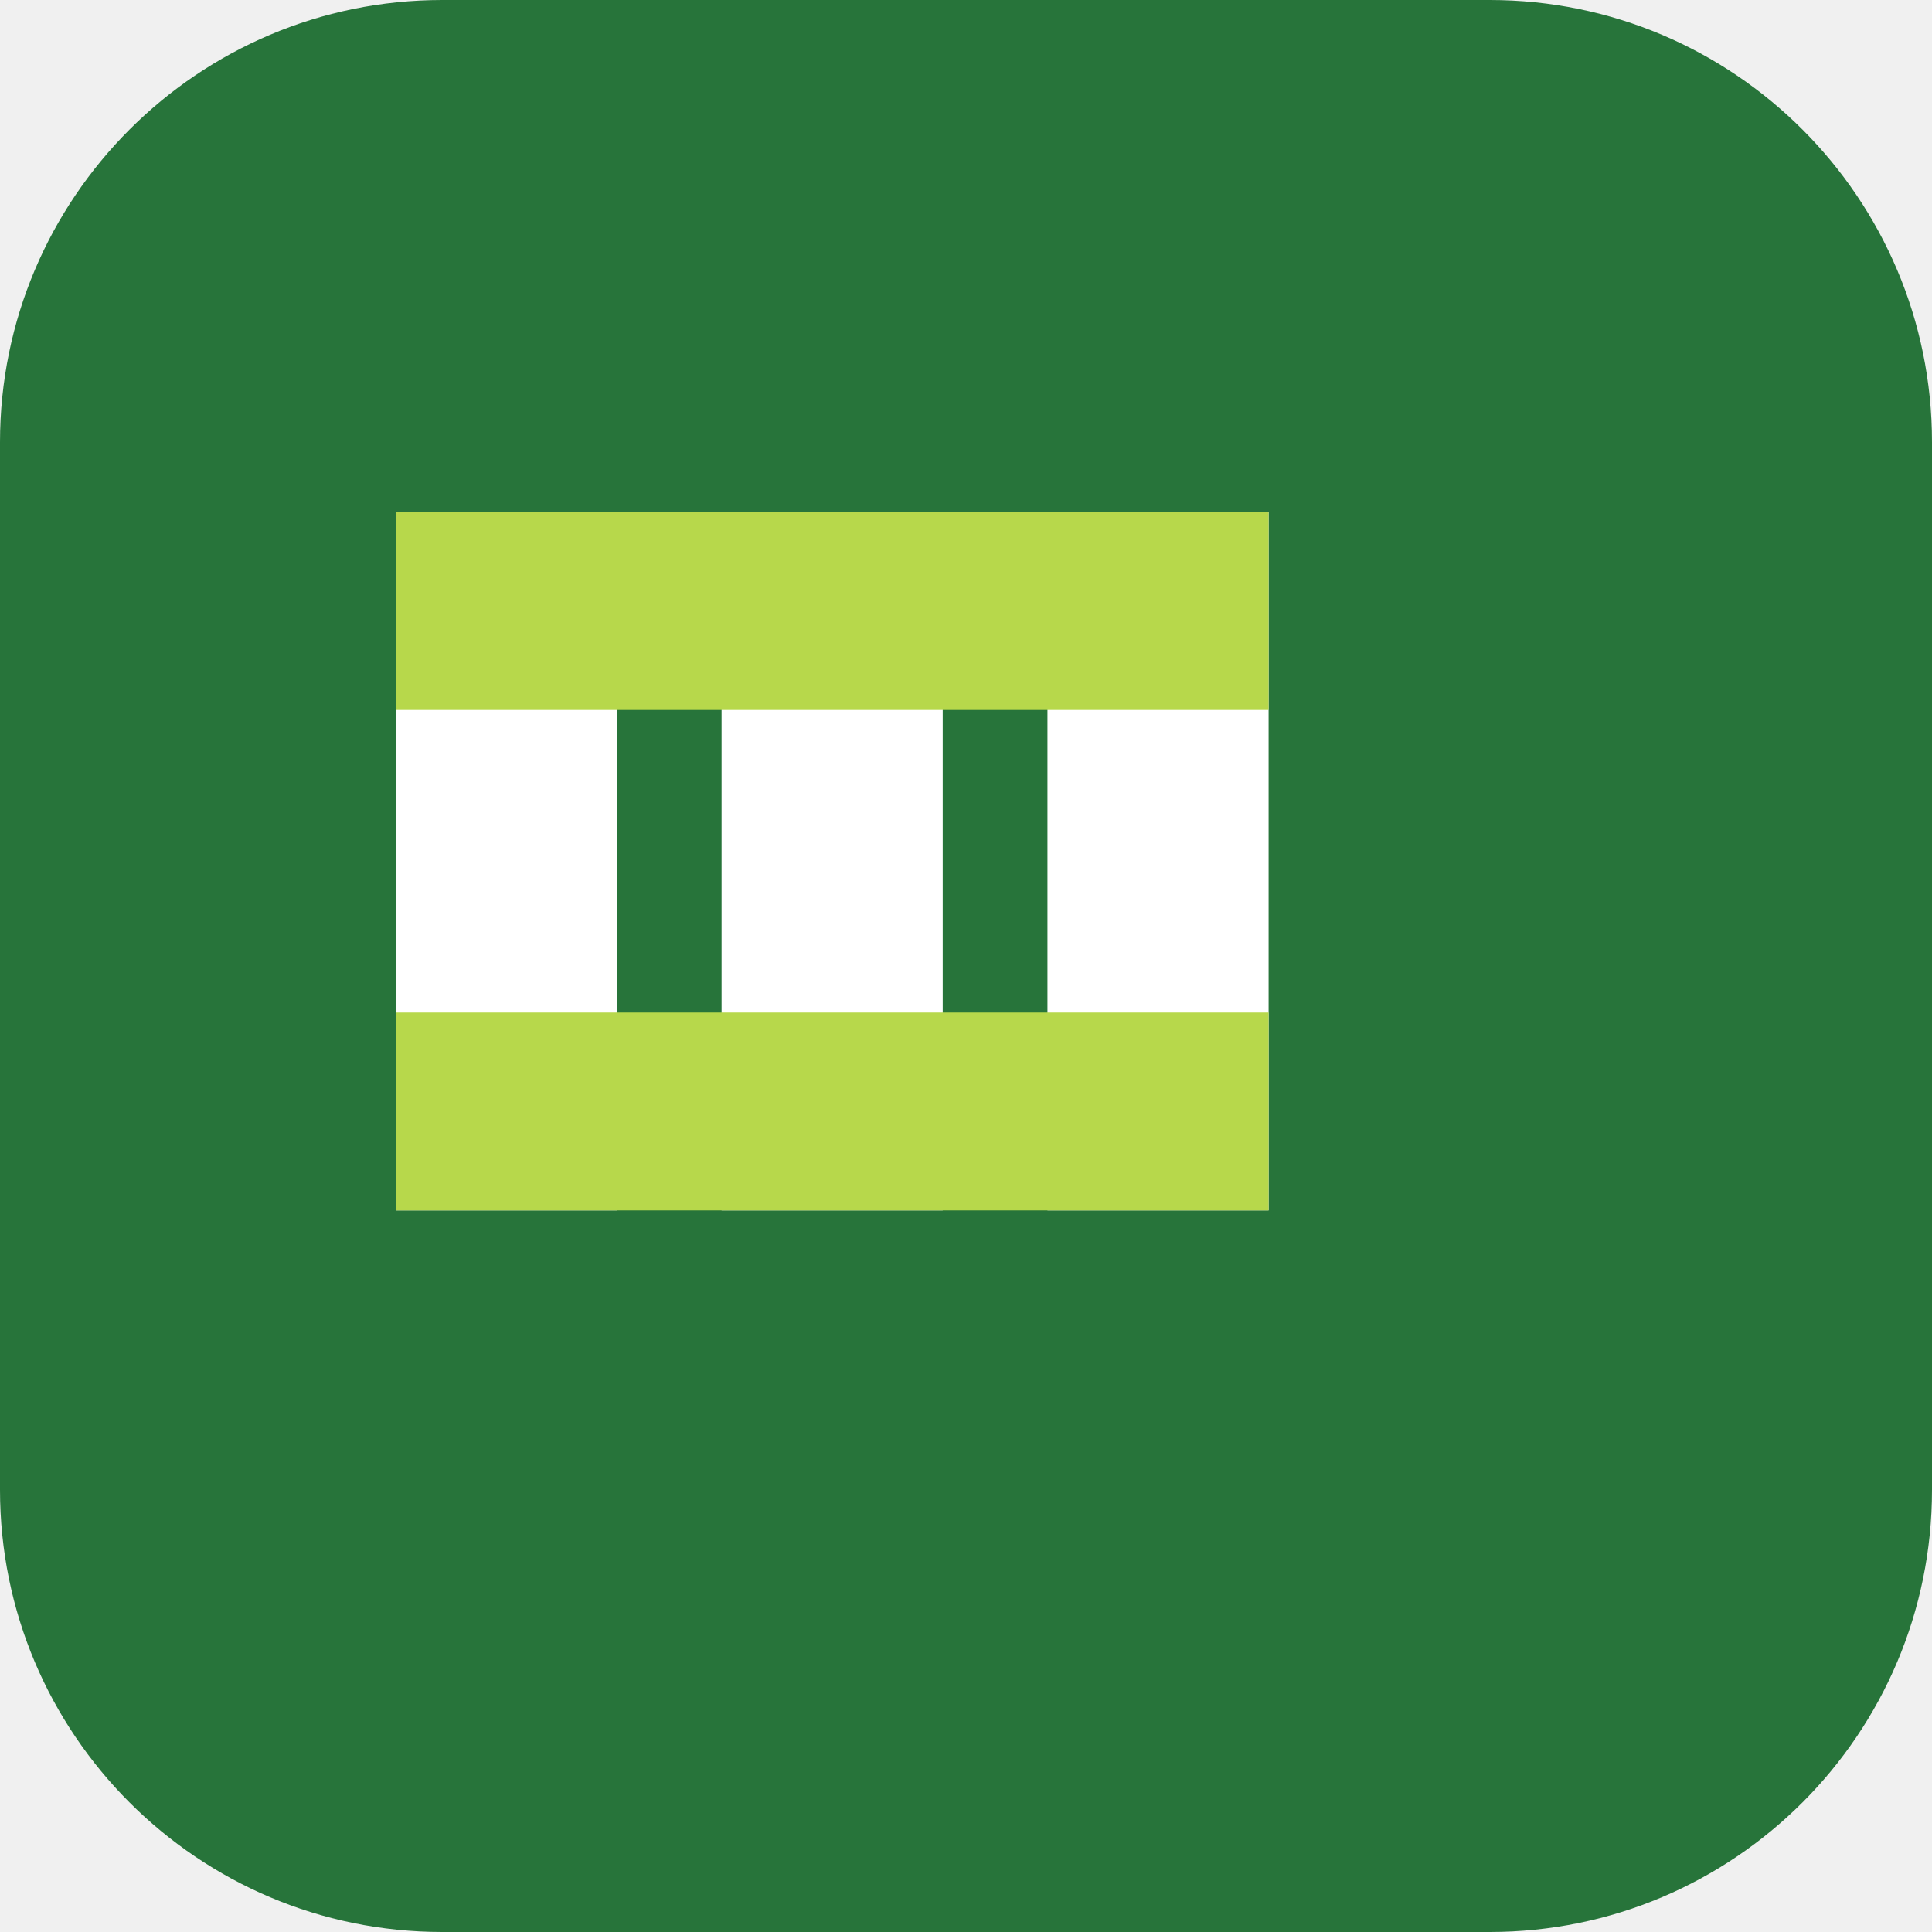
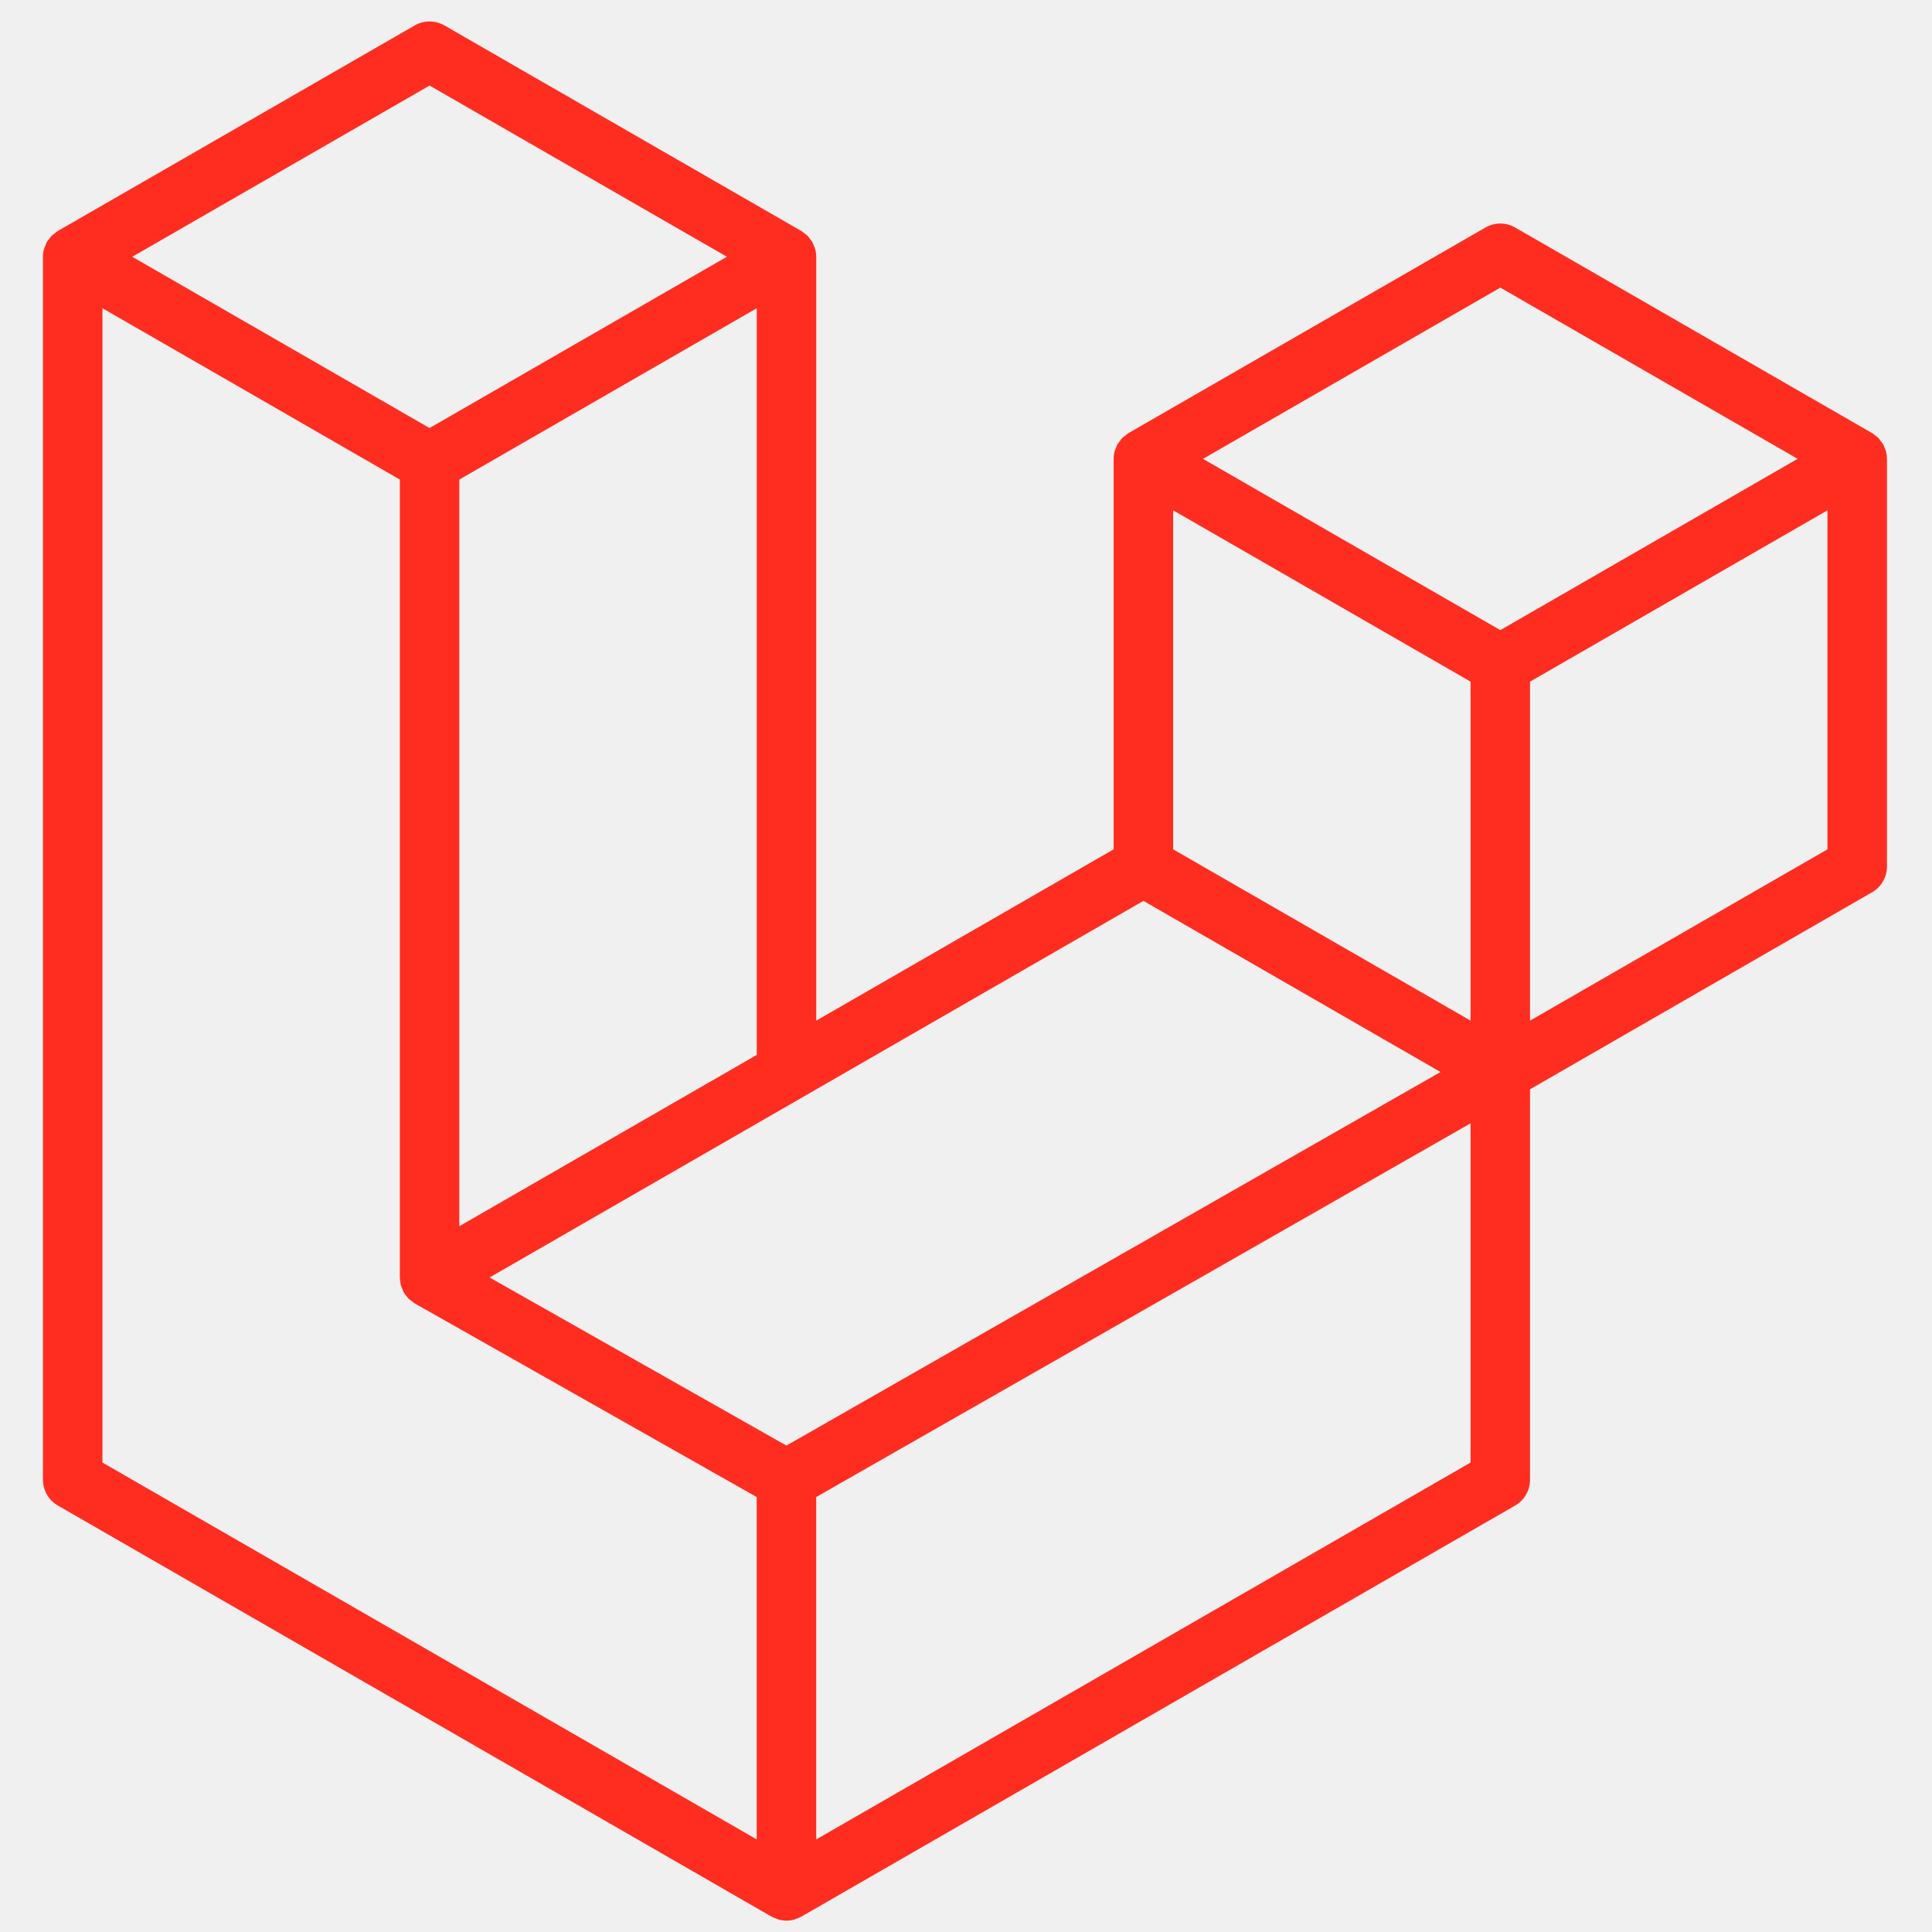
<svg xmlns="http://www.w3.org/2000/svg" width="166" height="166" viewBox="0 0 166 166" fill="none">
-   <rect width="166" height="166" rx="38" fill="#27743A" />
-   <path d="M34 44H53V104H34V44ZM62 44H81V104H62V44ZM90 44H109V104H90V44Z" fill="white" />
-   <path d="M34 44H109V61H34V44ZM34 87H109V104H34V87Z" fill="#B7D84B" />
+   <path fill-rule="evenodd" clip-rule="evenodd" d="M162.041 38.759C162.099 38.977 162.129 39.201 162.13 39.426V74.452C162.13 74.902 162.011 75.344 161.786 75.733C161.561 76.122 161.237 76.444 160.847 76.668L131.462 93.594V127.141C131.462 128.054 130.977 128.897 130.186 129.357L68.847 164.683C68.707 164.763 68.554 164.814 68.401 164.868C68.343 164.887 68.289 164.922 68.228 164.938C67.8 165.051 67.349 165.051 66.92 164.938C66.85 164.919 66.786 164.881 66.719 164.855C66.579 164.804 66.432 164.76 66.298 164.683L4.972 129.357C4.583 129.133 4.259 128.81 4.034 128.421C3.808 128.032 3.69 127.591 3.689 127.141L3.689 22.063C3.689 21.834 3.721 21.61 3.779 21.393C3.798 21.32 3.843 21.253 3.868 21.179C3.916 21.045 3.961 20.908 4.031 20.783C4.079 20.7 4.149 20.633 4.206 20.557C4.28 20.454 4.347 20.349 4.433 20.26C4.506 20.186 4.602 20.132 4.685 20.068C4.778 19.992 4.861 19.909 4.966 19.848L35.633 2.185C36.022 1.961 36.462 1.844 36.91 1.844C37.358 1.844 37.798 1.961 38.186 2.185L68.851 19.848H68.857C68.959 19.912 69.045 19.992 69.138 20.065C69.221 20.129 69.313 20.186 69.387 20.257C69.476 20.349 69.54 20.454 69.616 20.557C69.671 20.633 69.744 20.7 69.789 20.783C69.862 20.911 69.904 21.045 69.955 21.179C69.98 21.253 70.025 21.32 70.044 21.396C70.103 21.614 70.133 21.838 70.133 22.063V87.694L95.686 72.974V39.423C95.686 39.2 95.718 38.973 95.775 38.759C95.798 38.683 95.839 38.615 95.865 38.542C95.916 38.408 95.96 38.271 96.031 38.146C96.079 38.063 96.149 37.996 96.203 37.92C96.279 37.818 96.343 37.712 96.433 37.623C96.506 37.549 96.599 37.495 96.681 37.431C96.777 37.355 96.86 37.272 96.962 37.211L127.633 19.548C128.021 19.324 128.461 19.206 128.91 19.206C129.358 19.206 129.798 19.324 130.186 19.548L160.85 37.211C160.959 37.275 161.042 37.355 161.137 37.428C161.217 37.492 161.31 37.549 161.383 37.62C161.473 37.712 161.536 37.818 161.613 37.92C161.67 37.996 161.741 38.063 161.785 38.146C161.859 38.271 161.9 38.408 161.951 38.542C161.98 38.615 162.021 38.683 162.041 38.759ZM157.018 72.974V43.848L146.287 50.028L131.462 58.568V87.694L157.021 72.974H157.018ZM126.354 125.663V96.518L111.771 104.85L70.13 128.626V158.046L126.354 125.663ZM8.801 26.485V125.663L65.018 158.043V128.629L35.649 112L35.64 111.994L35.627 111.988C35.528 111.93 35.445 111.847 35.353 111.777C35.273 111.713 35.18 111.662 35.11 111.592L35.104 111.582C35.021 111.502 34.963 111.403 34.893 111.314C34.829 111.228 34.753 111.154 34.702 111.065L34.699 111.055C34.641 110.96 34.606 110.845 34.565 110.736C34.523 110.64 34.469 110.551 34.443 110.449C34.411 110.328 34.405 110.197 34.392 110.072C34.379 109.976 34.354 109.881 34.354 109.785V109.778V41.205L19.532 32.662L8.801 26.485ZM36.913 7.35L11.364 22.063L36.907 36.777L62.453 22.06L36.907 7.35H36.913ZM50.2 99.174L65.022 90.637V26.485L54.291 32.665L39.466 41.205V105.357L50.2 99.174ZM128.91 24.713L103.363 39.426L128.91 54.14L154.453 39.423L128.91 24.713ZM126.354 58.568L111.529 50.028L100.798 43.848V72.974L115.619 81.511L126.354 87.694V58.568ZM67.571 124.205L105.042 102.803L123.772 92.109L98.245 77.405L68.854 94.334L42.066 109.762L67.571 124.205Z" fill="#FF2D20" />
</svg>
